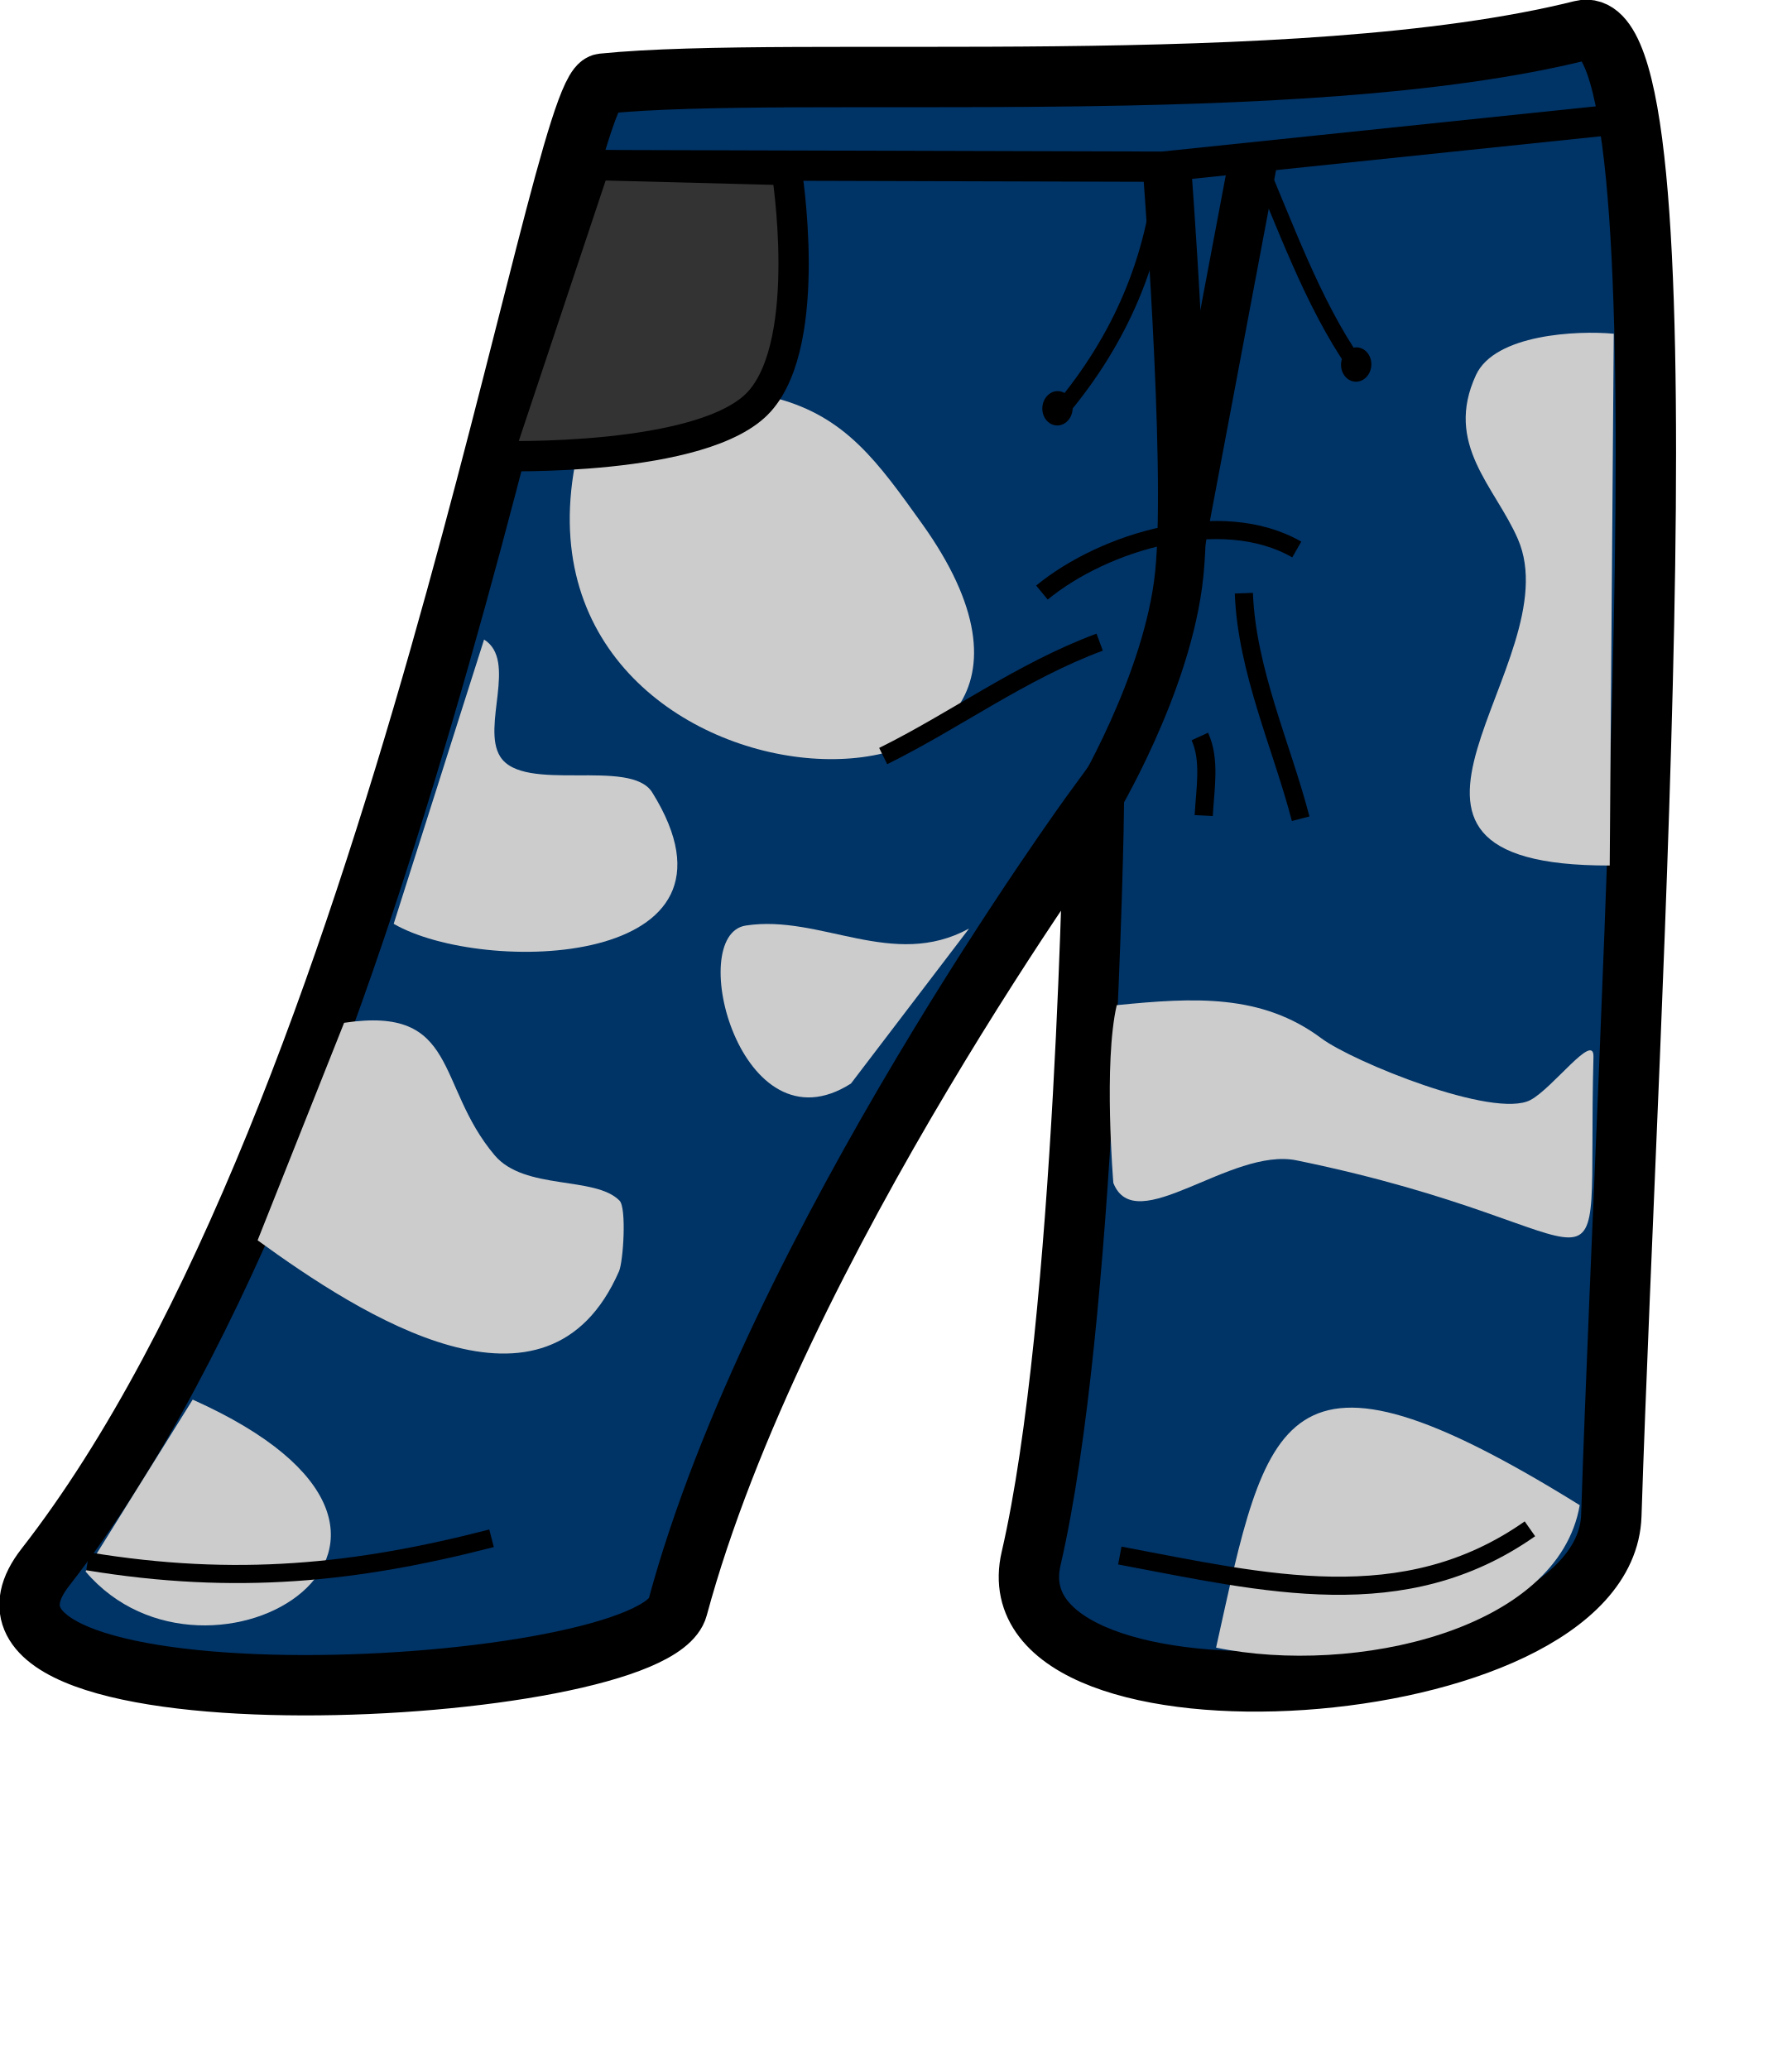
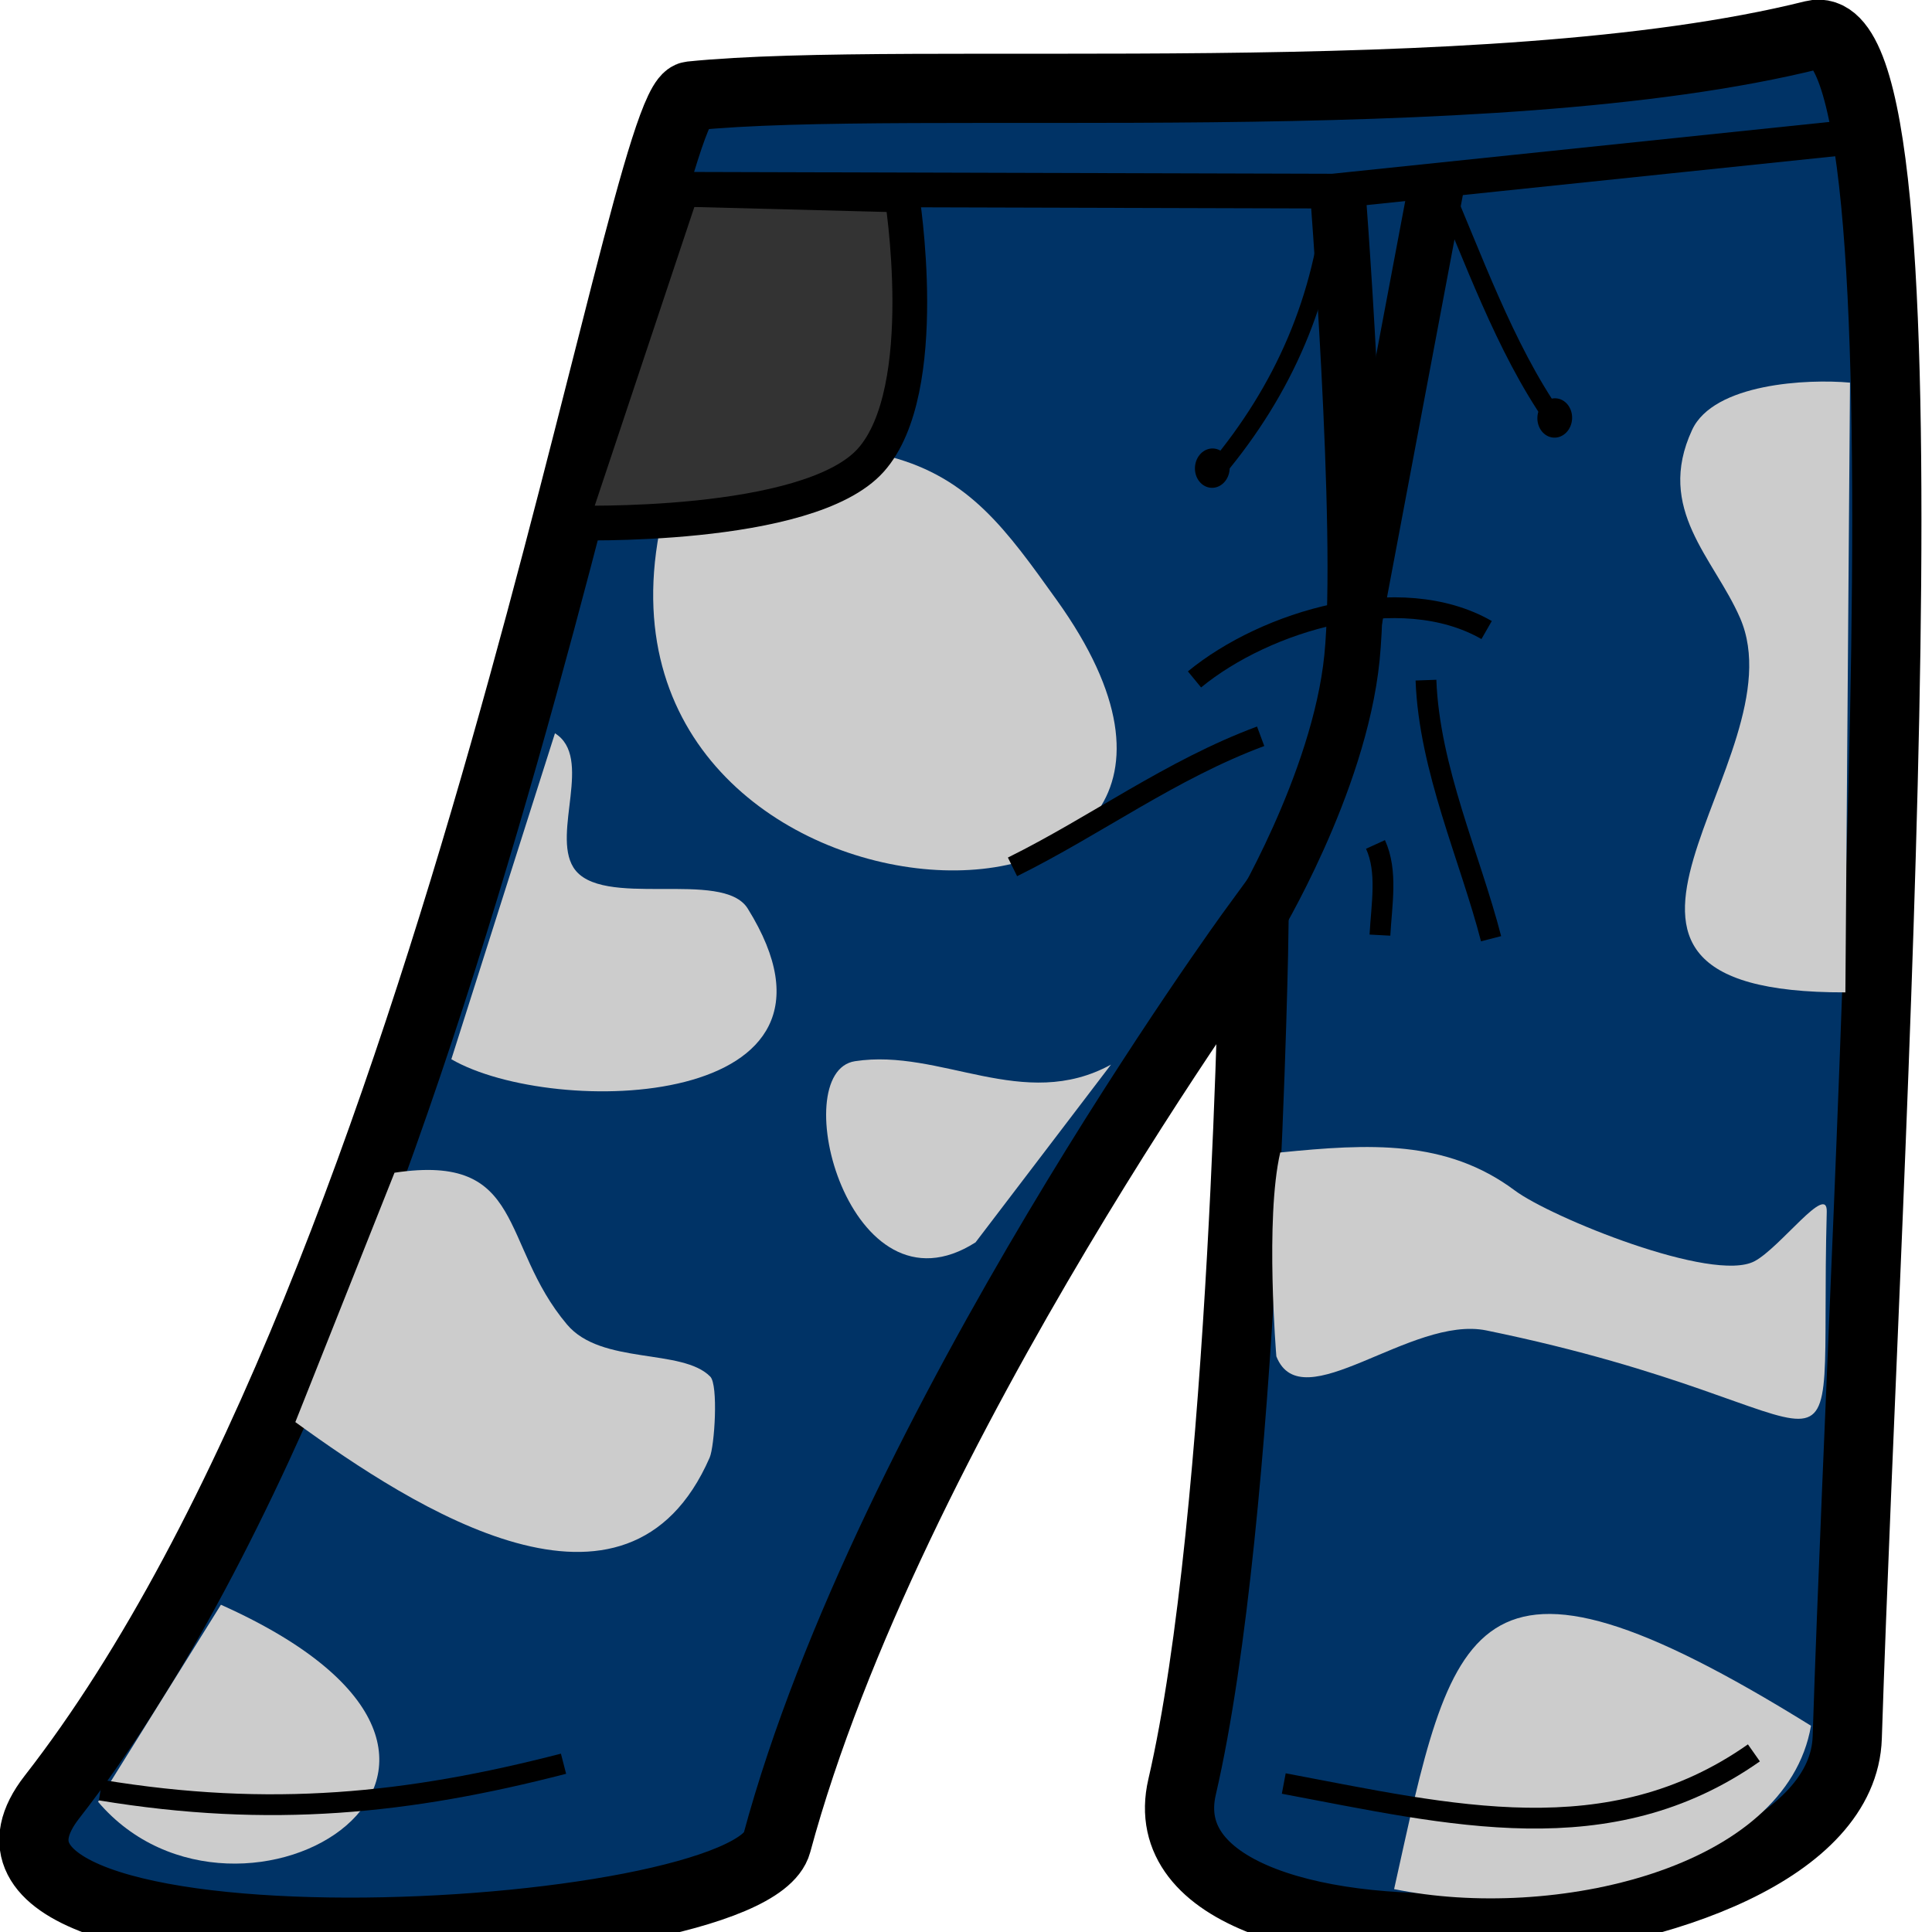
- <svg xmlns="http://www.w3.org/2000/svg" width="100%" height="100%" viewBox="0 0 84 97" version="1.1" xml:space="preserve" style="fill-rule:evenodd;clip-rule:evenodd;">
-   <g id="Re-ink" transform="matrix(1,0,0,1,3.78547,0.55964)">
-     <path id="path2567" d="M-1.662,72.921C14.964,51.595 22.307,3.585 24.463,3.364C33.407,2.449 56.999,4.204 70.357,0.868C75.623,-0.447 72.545,45.854 71.748,70.486C71.456,79.53 42.504,81.325 44.549,72.509C47.121,61.414 47.489,37.426 47.489,37.426C47.489,37.426 32.541,57.906 27.979,74.804C26.819,79.101 -7.846,80.853 -1.662,72.921Z" style="fill:rgb(0,51,102);fill-rule:nonzero;stroke:black;stroke-width:2.83px;" />
-     <path id="path2616" d="M18.906,29.424C20.48,30.405 18.779,33.492 19.658,34.905C20.749,36.659 25.767,34.949 26.788,36.59C31.93,44.854 18.845,45.167 14.669,42.752" style="fill:rgb(204,204,204);fill-rule:nonzero;" />
-     <path id="path2614" d="M41.642,42.972C38.066,44.929 34.683,42.295 31.176,42.832C28.305,43.272 30.94,53.534 36.104,50.24" style="fill:rgb(204,204,204);fill-rule:nonzero;" />
-     <path id="path2571" d="M47.503,37.223C47.503,37.223 50.975,31.5 51.496,26.335C52.017,21.171 50.87,6.651 50.87,6.651" style="fill:none;fill-rule:nonzero;stroke:black;stroke-width:2.27px;" />
-     <path id="path2573" d="M51.561,24.992L55.018,6.658" style="fill:none;fill-rule:nonzero;stroke:black;stroke-width:2.27px;" />
-     <path id="path2612" d="M23.168,21.22C19.896,38.728 50.562,39.526 39.428,23.982C37.373,21.113 35.873,18.985 32.627,18.119" style="fill:rgb(204,204,204);fill-rule:nonzero;" />
-     <path id="path2622" d="M12.345,47.392C17.748,46.58 16.622,50.31 19.401,53.601C20.805,55.265 24.103,54.558 25.256,55.729C25.593,56.071 25.433,58.581 25.231,59.043C21.862,66.743 13.152,61.118 8.29,57.589" style="fill:rgb(204,204,204);fill-rule:nonzero;" />
-     <path id="path2569" d="M19.55,20.819C19.55,20.819 29.267,21.122 31.824,18.253C34.382,15.384 33.088,7.413 33.088,7.413L24.098,7.18L19.55,20.819Z" style="fill:rgb(51,51,51);fill-rule:nonzero;stroke:black;stroke-width:1.42px;" />
-     <path id="path2579" d="M24.098,7.18L50.721,7.255L71.636,5.075" style="fill:none;fill-rule:nonzero;stroke:black;stroke-width:1.42px;" />
-     <path id="path2598" d="M45.057,27.221C47.968,24.828 53.463,23.172 57.002,25.202" style="fill:none;fill-rule:nonzero;stroke:black;stroke-width:0.85px;" />
-     <path id="path2600" d="M47.762,29.546C44.089,30.911 41.013,33.206 37.615,34.886" style="fill:none;fill-rule:nonzero;stroke:black;stroke-width:0.85px;" />
-     <path id="path2602" d="M54.522,27.251C54.654,30.868 56.325,34.498 57.184,37.824" style="fill:none;fill-rule:nonzero;stroke:black;stroke-width:0.85px;" />
-     <path id="path2610" d="M52.458,33.969C52.962,35.072 52.707,36.417 52.64,37.677" style="fill:none;fill-rule:nonzero;stroke:black;stroke-width:0.85px;" />
-     <path id="path2618" d="M71.861,15.086C70.142,14.926 66.288,15.11 65.404,17.019C63.896,20.275 66.296,22.251 67.366,24.71C69.89,30.51 58.333,40.049 71.672,40.018" style="fill:rgb(204,204,204);fill-rule:nonzero;" />
-     <path id="path2620" d="M48.563,46.565C52.2,46.201 55.352,46.027 58.154,48.118C59.621,49.214 66.25,51.916 67.957,51.011C69.012,50.452 70.942,47.794 70.91,48.987C70.568,61.851 72.809,57.084 56.995,53.842C53.905,53.208 49.445,57.527 48.404,54.902C48.404,54.902 47.935,49.272 48.563,46.565L48.563,46.565Z" style="fill:rgb(204,204,204);fill-rule:nonzero;" />
-     <path id="path2630" d="M5.247,65.058C19.854,71.595 5.994,79.898 0.224,73.116" style="fill:rgb(204,204,204);fill-rule:nonzero;" />
-     <path id="path2624" d="M0.326,72.638C7.274,73.785 12.92,73.195 19.256,71.559" style="fill:none;fill-rule:nonzero;stroke:black;stroke-width:0.85px;" />
-     <path id="path2632" d="M70.266,70.006C56.179,61.261 55.609,65.928 53.219,76.686C59.684,78.01 69.256,75.88 70.266,70.006Z" style="fill:rgb(204,204,204);fill-rule:nonzero;" />
-     <path id="path2626" d="M48.707,72.368C55.516,73.649 62.013,75.276 67.931,71.115" style="fill:none;fill-rule:nonzero;stroke:black;stroke-width:0.85px;" />
-     <g id="g2657" transform="matrix(0.998587,0.0531475,-0.0531475,0.998587,-2.56451,-4.90154)">
-       <path id="path2604" d="M53.856,9.307C53.72,13.714 52.262,17.537 49.718,20.929" style="fill:none;fill-rule:nonzero;stroke:black;stroke-width:0.75px;" />
+ <svg xmlns="http://www.w3.org/2000/svg" width="79" height="79" viewBox="0 0 79 79" version="1.1" xml:space="preserve" style="clip-rule:evenodd;fill-rule:evenodd" id="svg1">
+   <defs id="defs1" />
+   <g id="Re-ink" transform="translate(3.786409,0.5604747)">
+     <path id="path2567" d="M -1.662,72.921 C 14.964,51.595 22.307,3.585 24.463,3.364 c 8.944,-0.915 32.536,0.84 45.894,-2.496 5.266,-1.315 2.188,44.986 1.391,69.618 -0.292,9.044 -29.244,10.839 -27.199,2.023 2.572,-11.095 2.94,-35.083 2.94,-35.083 0,0 -14.948,20.48 -19.51,37.378 -1.16,4.297 -35.825,6.049 -29.641,-1.883 z" style="fill:#003366;fill-rule:nonzero;stroke:#000000;stroke-width:2.83px" />
+     <path id="path2616" d="m 18.906,29.424 c 1.574,0.981 -0.127,4.068 0.752,5.481 1.091,1.754 6.109,0.044 7.13,1.685 5.142,8.264 -7.943,8.577 -12.119,6.162" style="fill:#cccccc;fill-rule:nonzero" />
+     <path id="path2614" d="m 41.642,42.972 c -3.576,1.957 -6.959,-0.677 -10.466,-0.14 -2.871,0.44 -0.236,10.702 4.928,7.408" style="fill:#cccccc;fill-rule:nonzero" />
+     <path id="path2571" d="m 47.503,37.223 c 0,0 3.472,-5.723 3.993,-10.888 C 52.017,21.171 50.87,6.651 50.87,6.651" style="fill:none;fill-rule:nonzero;stroke:#000000;stroke-width:2.27px" />
+     <path id="path2573" d="M 51.561,24.992 55.018,6.658" style="fill:none;fill-rule:nonzero;stroke:#000000;stroke-width:2.27px" />
+     <path id="path2612" d="m 23.168,21.22 c -3.272,17.508 27.394,18.306 16.26,2.762 -2.055,-2.869 -3.555,-4.997 -6.801,-5.863" style="fill:#cccccc;fill-rule:nonzero" />
+     <path id="path2622" d="m 12.345,47.392 c 5.403,-0.812 4.277,2.918 7.056,6.209 1.404,1.664 4.702,0.957 5.855,2.128 0.337,0.342 0.177,2.852 -0.025,3.314 -3.369,7.7 -12.079,2.075 -16.941,-1.454" style="fill:#cccccc;fill-rule:nonzero" />
+     <path id="path2569" d="m 19.55,20.819 c 0,0 9.717,0.303 12.274,-2.566 2.558,-2.869 1.264,-10.84 1.264,-10.84 L 24.098,7.18 Z" style="fill:#333333;fill-rule:nonzero;stroke:#000000;stroke-width:1.42px" />
+     <path id="path2579" d="M 24.098,7.18 50.721,7.255 71.636,5.075" style="fill:none;fill-rule:nonzero;stroke:#000000;stroke-width:1.42px" />
+     <path id="path2598" d="m 45.057,27.221 c 2.911,-2.393 8.406,-4.049 11.945,-2.019" style="fill:none;fill-rule:nonzero;stroke:#000000;stroke-width:0.85px" />
+     <path id="path2600" d="m 47.762,29.546 c -3.673,1.365 -6.749,3.66 -10.147,5.34" style="fill:none;fill-rule:nonzero;stroke:#000000;stroke-width:0.85px" />
+     <path id="path2602" d="m 54.522,27.251 c 0.132,3.617 1.803,7.247 2.662,10.573" style="fill:none;fill-rule:nonzero;stroke:#000000;stroke-width:0.85px" />
+     <path id="path2610" d="m 52.458,33.969 c 0.504,1.103 0.249,2.448 0.182,3.708" style="fill:none;fill-rule:nonzero;stroke:#000000;stroke-width:0.85px" />
+     <path id="path2618" d="m 71.861,15.086 c -1.719,-0.16 -5.573,0.024 -6.457,1.933 -1.508,3.256 0.892,5.232 1.962,7.691 2.524,5.8 -9.033,15.339 4.306,15.308" style="fill:#cccccc;fill-rule:nonzero" />
+     <path id="path2620" d="m 48.563,46.565 c 3.637,-0.364 6.789,-0.538 9.591,1.553 1.467,1.096 8.096,3.798 9.803,2.893 1.055,-0.559 2.985,-3.217 2.953,-2.024 -0.342,12.864 1.899,8.097 -13.915,4.855 -3.09,-0.634 -7.55,3.685 -8.591,1.06 0,0 -0.469,-5.63 0.159,-8.337 z" style="fill:#cccccc;fill-rule:nonzero" />
+     <path id="path2630" d="m 5.247,65.058 c 14.607,6.537 0.747,14.84 -5.023,8.058" style="fill:#cccccc;fill-rule:nonzero" />
+     <path id="path2624" d="m 0.326,72.638 c 6.948,1.147 12.594,0.557 18.93,-1.079" style="fill:none;fill-rule:nonzero;stroke:#000000;stroke-width:0.85px" />
+     <path id="path2632" d="M 70.266,70.006 C 56.179,61.261 55.609,65.928 53.219,76.686 59.684,78.01 69.256,75.88 70.266,70.006 Z" style="fill:#cccccc;fill-rule:nonzero" />
+     <path id="path2626" d="m 48.707,72.368 c 6.809,1.281 13.306,2.908 19.224,-1.253" style="fill:none;fill-rule:nonzero;stroke:#000000;stroke-width:0.85px" />
+     <g id="g2657" transform="rotate(3.046562,90.87812,-50.66881)">
+       <path id="path2604" d="m 53.856,9.307 c -0.136,4.407 -1.594,8.23 -4.138,11.622" style="fill:none;fill-rule:nonzero;stroke:#000000;stroke-width:0.75px" />
      <ellipse id="path2634" cx="49.529" cy="20.881" rx="0.71" ry="0.805" />
    </g>
-     <g id="g2653" transform="matrix(0.998587,0.0531475,-0.0531475,0.998587,-2.56451,-4.90154)">
-       <path id="path2606" d="M58.115,8.483C59.708,11.672 61.187,15.3 63.356,18.088" style="fill:none;fill-rule:nonzero;stroke:black;stroke-width:0.75px;" />
+     <g id="g2653" transform="rotate(3.046562,90.87812,-50.66881)">
+       <path id="path2606" d="m 58.115,8.483 c 1.593,3.189 3.072,6.817 5.241,9.605" style="fill:none;fill-rule:nonzero;stroke:#000000;stroke-width:0.75px" />
      <ellipse id="path2634-8" cx="63.403" cy="18.088" rx="0.71" ry="0.805" />
    </g>
  </g>
</svg>
